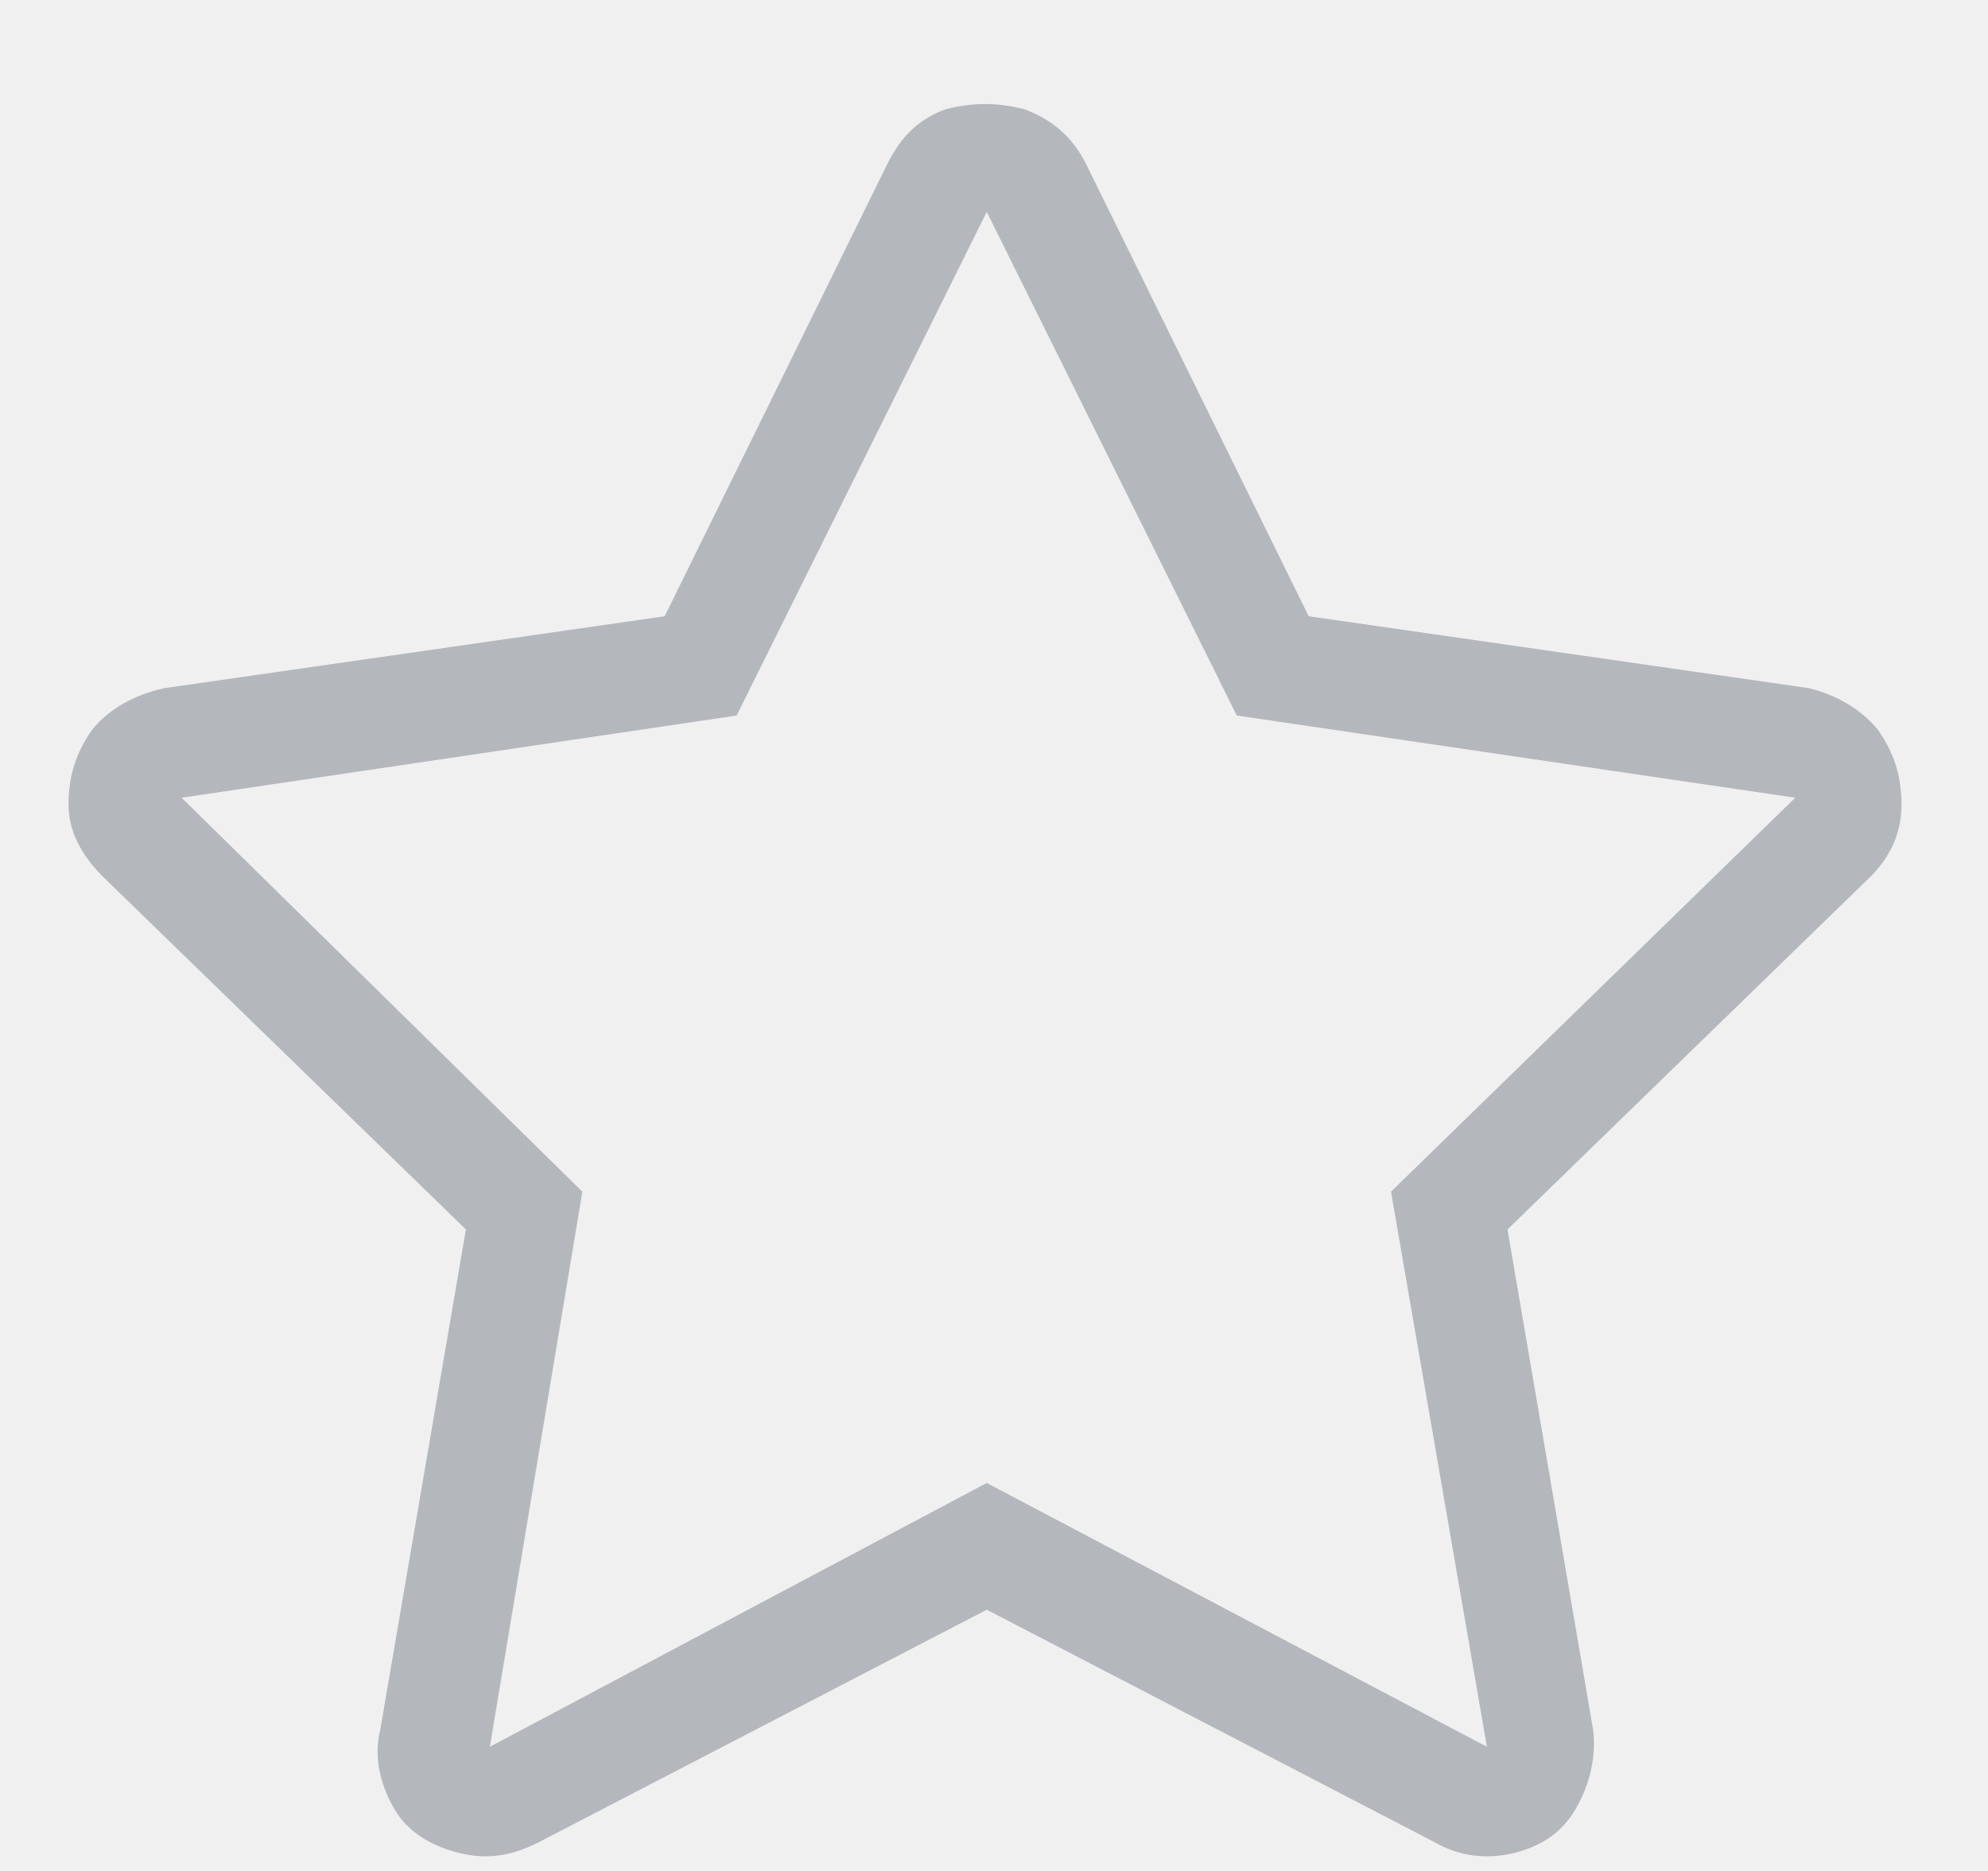
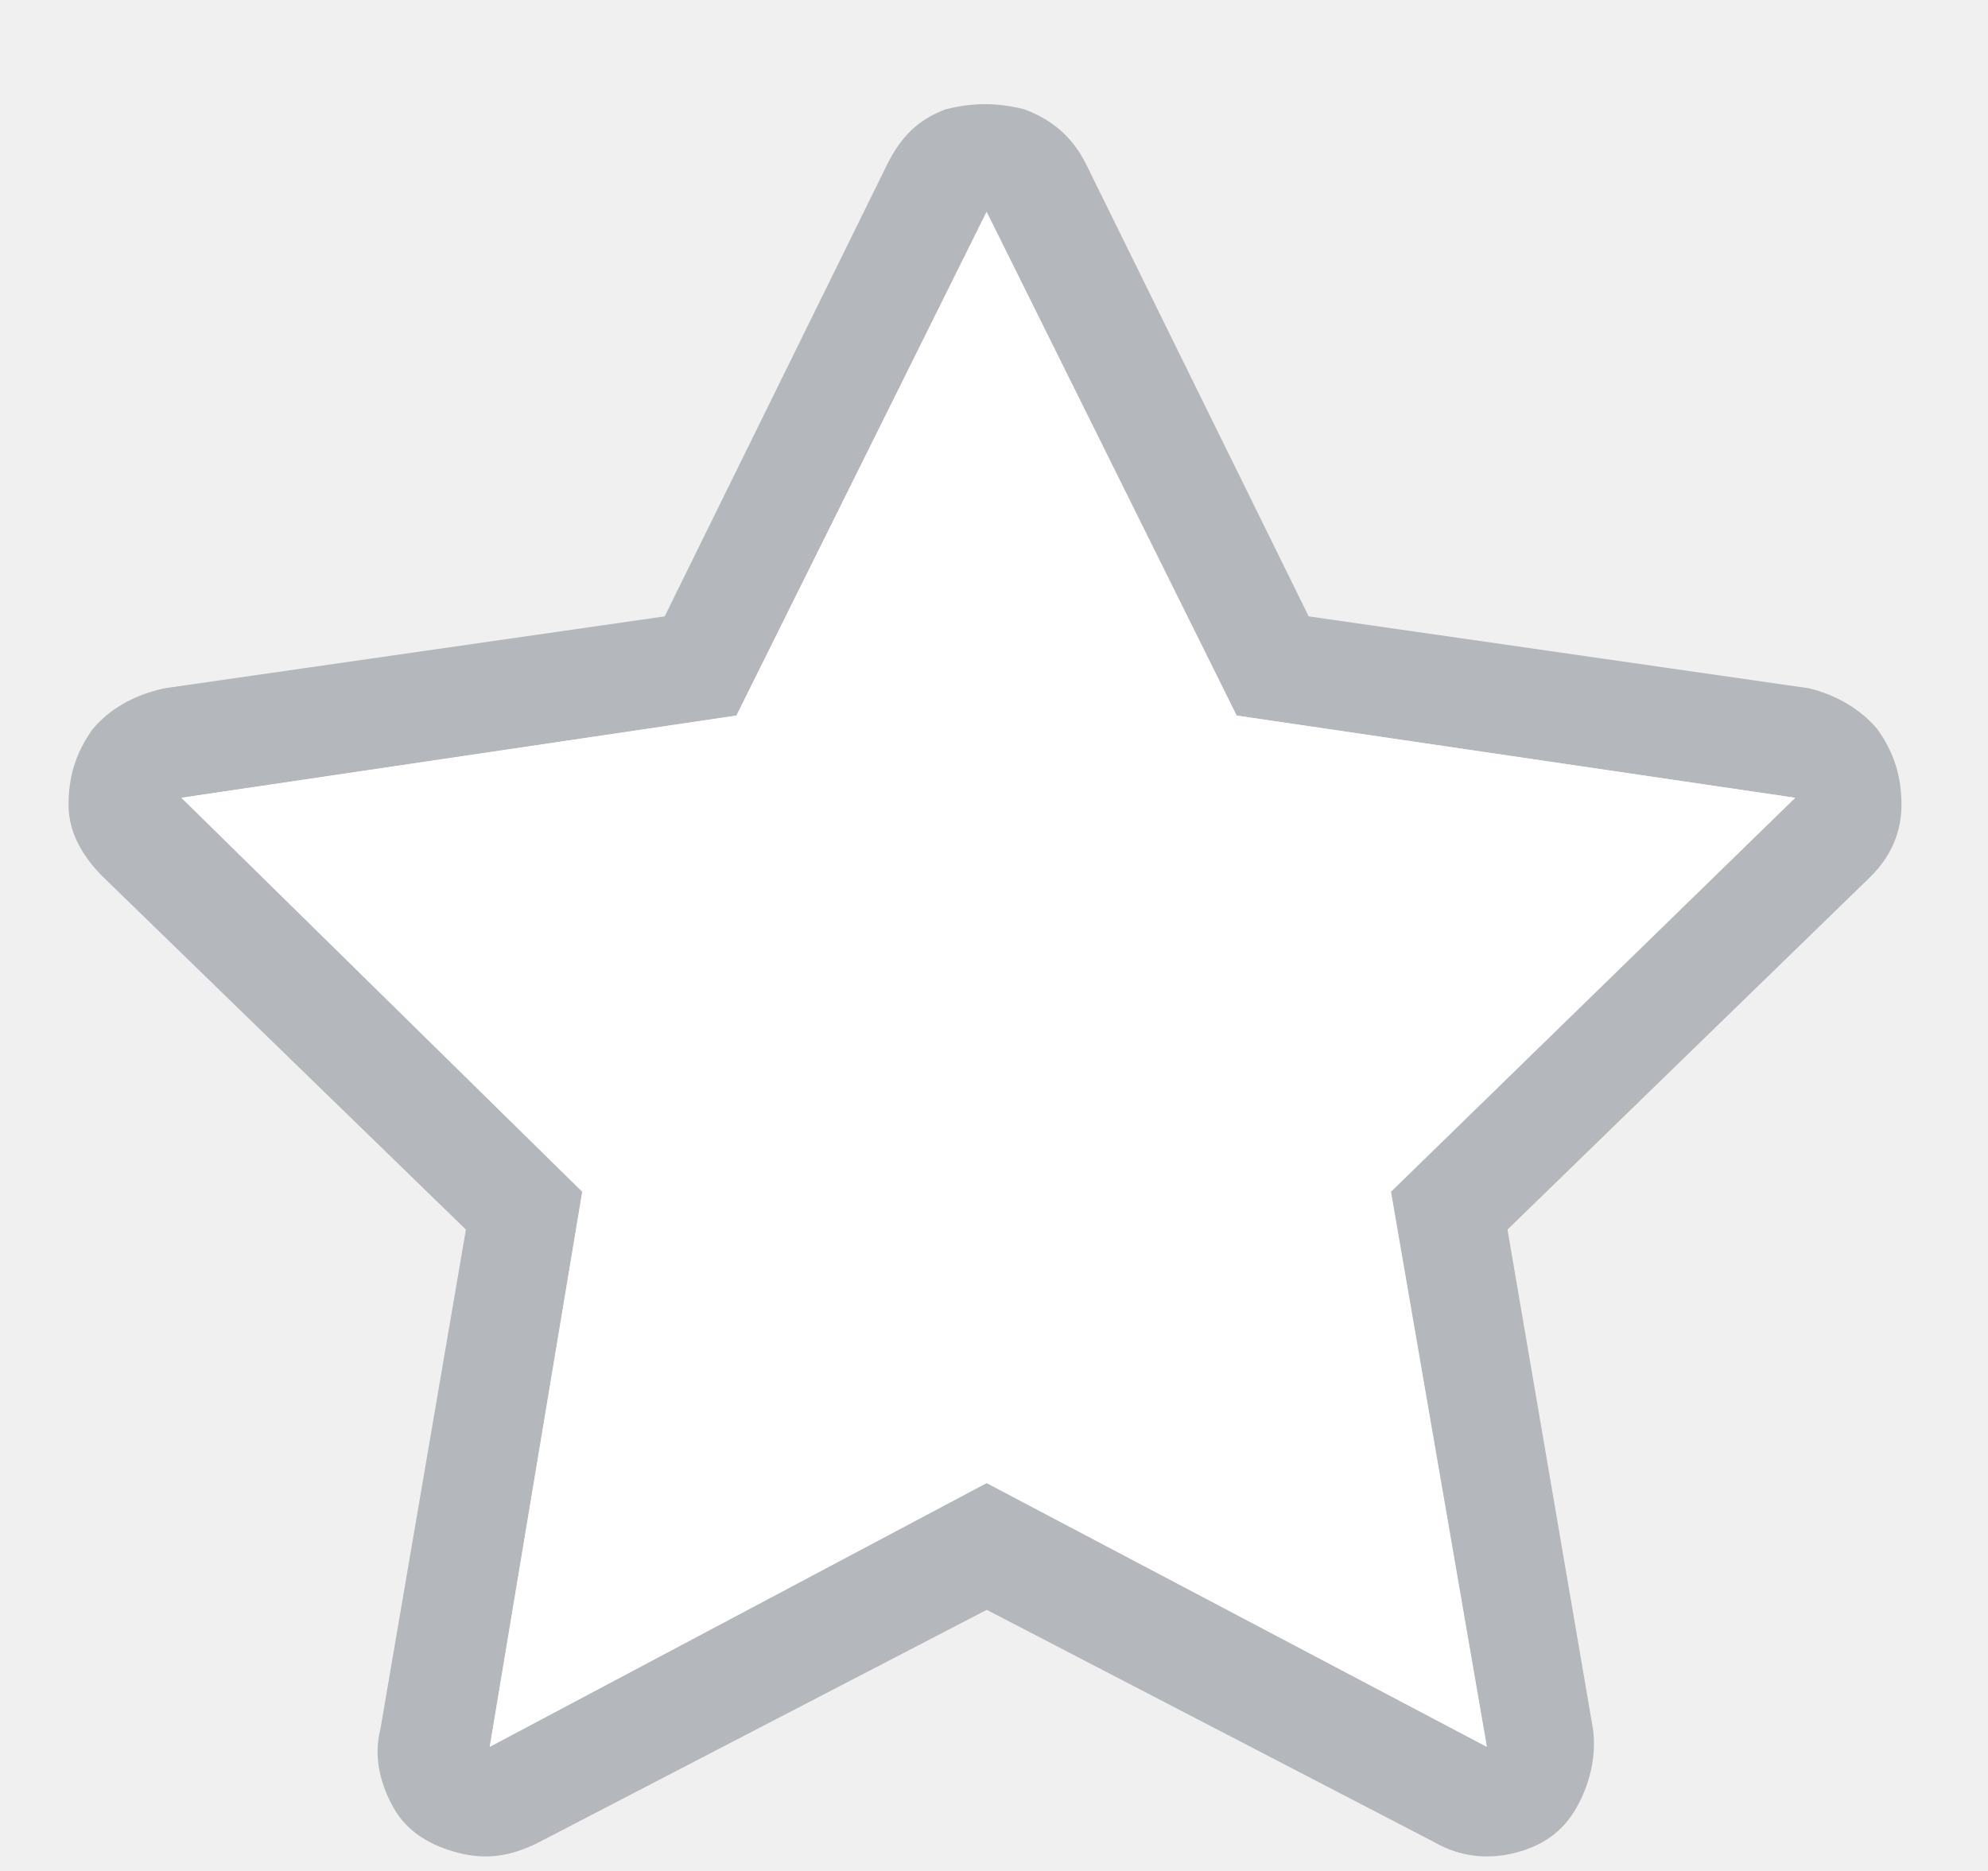
<svg xmlns="http://www.w3.org/2000/svg" width="17" height="16" viewBox="0 0 17 16" fill="none">
-   <path d="M15.469 5.885C15.703 5.943 15.908 6.061 16.055 6.236C16.201 6.441 16.26 6.646 16.26 6.881C16.26 7.115 16.172 7.32 15.996 7.496L12.891 10.514L13.623 14.791C13.652 15.025 13.594 15.26 13.477 15.465C13.359 15.67 13.184 15.787 12.949 15.846C12.715 15.904 12.48 15.875 12.275 15.758L8.438 13.766L4.6 15.758C4.365 15.875 4.16 15.904 3.926 15.846C3.691 15.787 3.486 15.67 3.369 15.465C3.252 15.26 3.193 15.025 3.252 14.791L3.984 10.514L0.879 7.496C0.703 7.32 0.586 7.115 0.586 6.881C0.586 6.646 0.645 6.441 0.791 6.236C0.938 6.061 1.143 5.943 1.406 5.885L5.684 5.27L7.588 1.402C7.705 1.168 7.852 1.021 8.086 0.934C8.32 0.875 8.525 0.875 8.76 0.934C8.994 1.021 9.17 1.168 9.287 1.402L11.191 5.27L15.469 5.885ZM11.895 10.191L15.352 6.822L10.576 6.119L8.438 1.812L6.299 6.119L1.553 6.822L4.98 10.191L4.189 14.938L8.438 12.682L12.715 14.938L11.895 10.191Z" fill="#B4B7BB" />
+   <path d="M15.469 5.886C15.703 5.944 15.908 6.062 16.055 6.237C16.201 6.442 16.26 6.647 16.26 6.882C16.26 7.116 16.172 7.321 15.996 7.497L12.891 10.515L13.623 14.792C13.652 15.026 13.594 15.261 13.477 15.466C13.359 15.671 13.184 15.788 12.949 15.847C12.715 15.905 12.48 15.876 12.275 15.759L8.438 13.767L4.6 15.759C4.365 15.876 4.16 15.905 3.926 15.847C3.691 15.788 3.486 15.671 3.369 15.466C3.252 15.261 3.193 15.026 3.252 14.792L3.984 10.515L0.879 7.497C0.703 7.321 0.586 7.116 0.586 6.882C0.586 6.647 0.645 6.442 0.791 6.237C0.938 6.062 1.143 5.944 1.406 5.886L5.684 5.271L7.588 1.403C7.705 1.169 7.852 1.022 8.086 0.935C8.32 0.876 8.525 0.876 8.76 0.935C8.994 1.022 9.17 1.169 9.287 1.403L11.191 5.271L15.469 5.886ZM11.895 10.192L15.352 6.823L10.576 6.12L8.438 1.813L6.299 6.12L1.553 6.823L4.98 10.192L4.189 14.938L8.438 12.683L12.715 14.938L11.895 10.192Z" fill="#B4B7BB" />
+   <path d="M11.893 10.191L15.35 6.822L10.574 6.119L8.436 1.812L6.297 6.119L1.551 6.822L4.979 10.191L4.188 14.938L8.436 12.682L12.713 14.938L11.893 10.191Z" fill="white" />
</svg>
